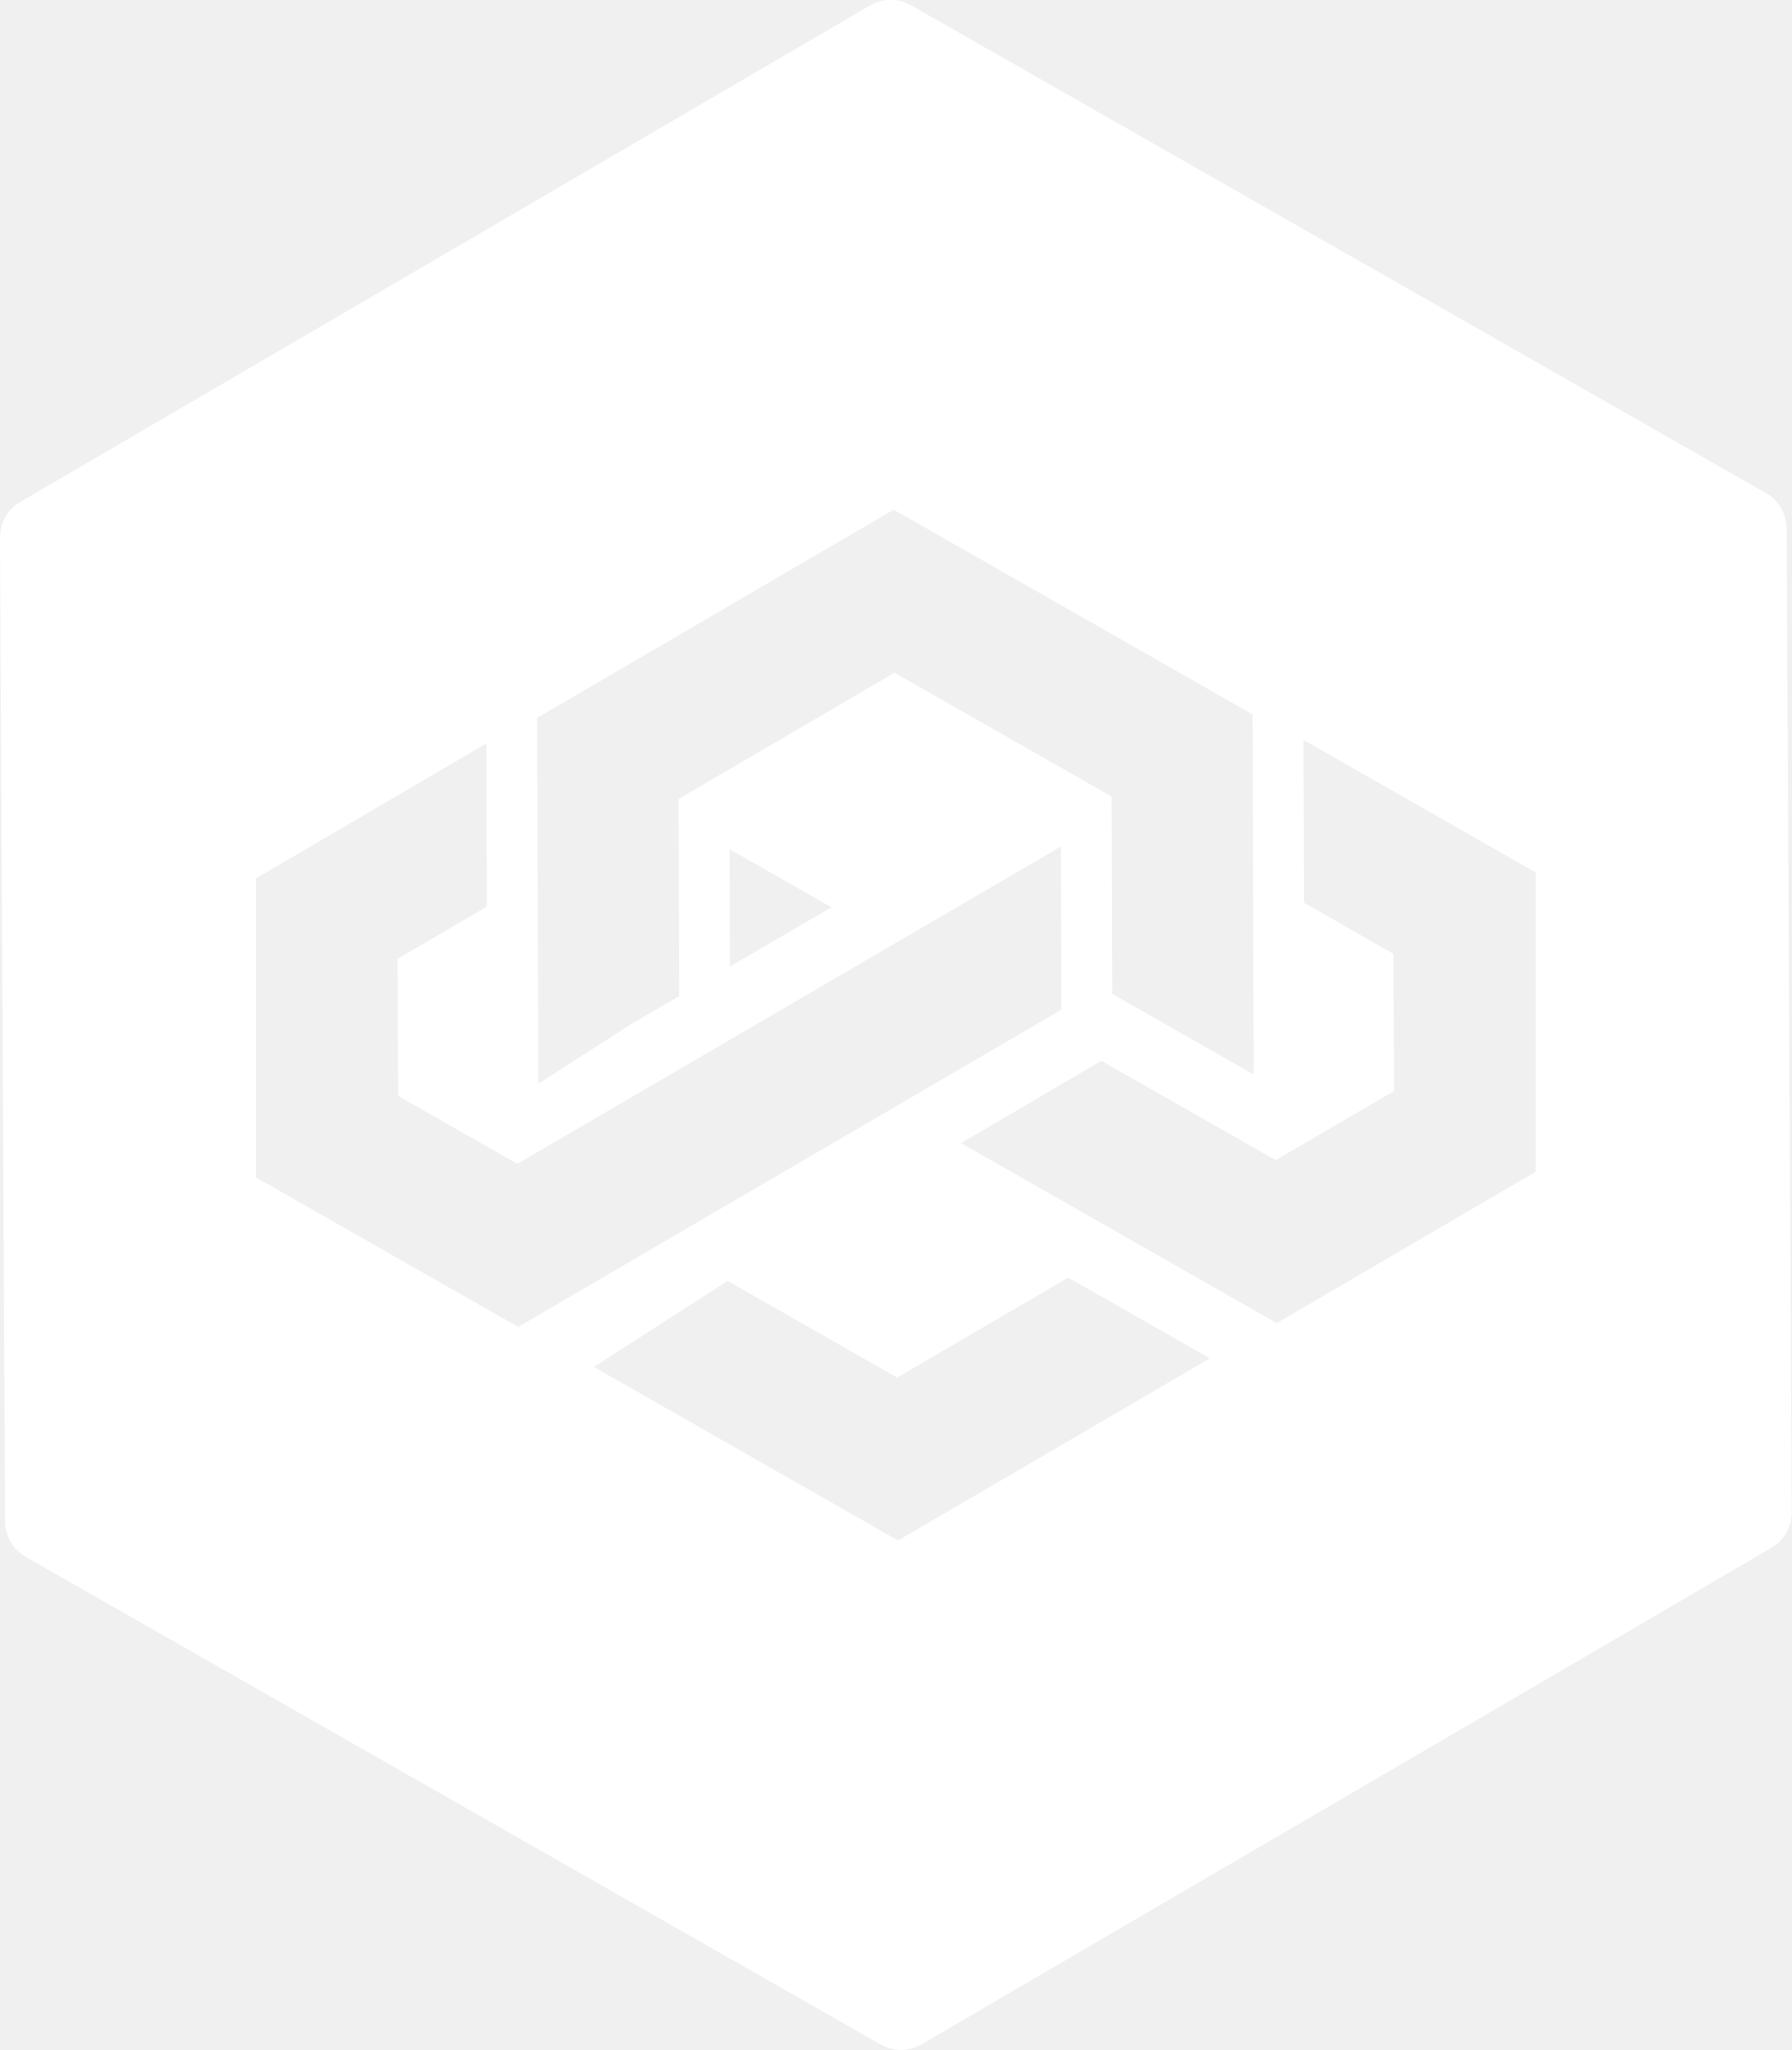
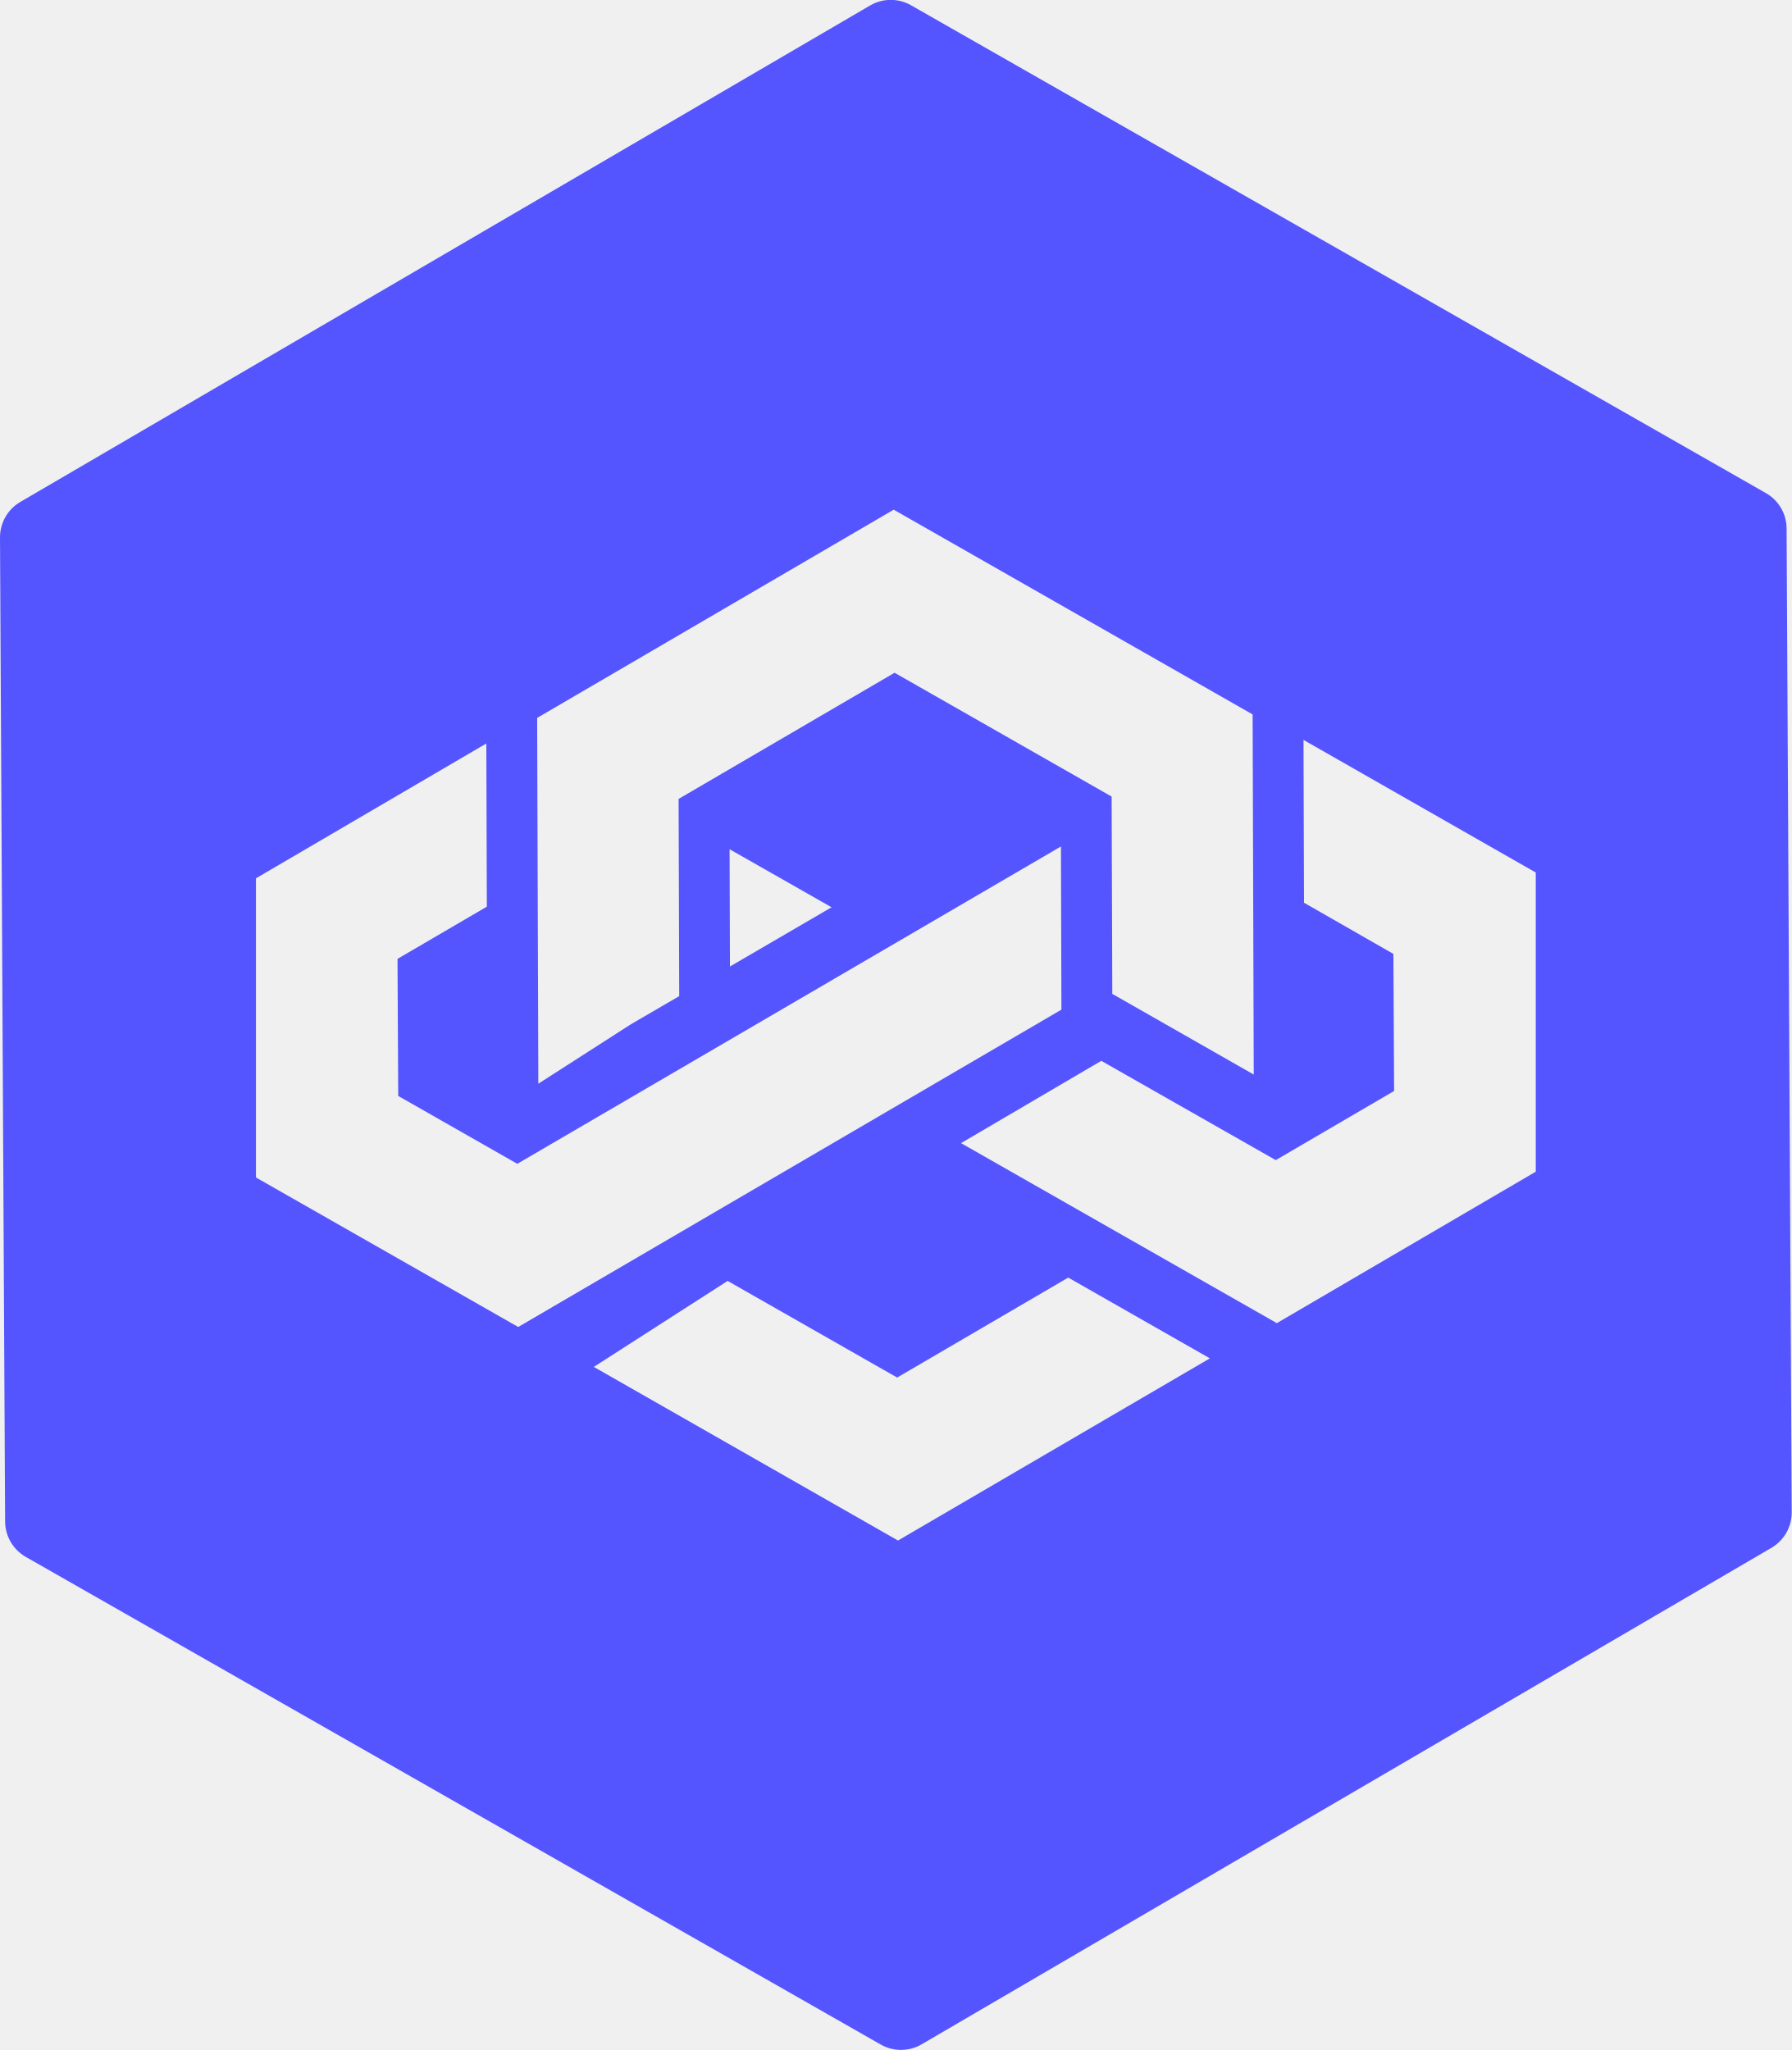
<svg xmlns="http://www.w3.org/2000/svg" id="Layer_1" data-name="Layer 1" viewBox="0 0 350 400.52">
  <defs>
-     <style>.cls-1{fill:#fff;}</style>
+     <style>.cls-1{fill:#5555ff;}</style>
  </defs>
  <path class="cls-1" d="M424,153a8,8,0,0,0-4-6.9L253,50.79a8,8,0,0,0-8,0l-166,97a8,8,0,0,0-4,6.95L76,347a8,8,0,0,0,4,6.9l167,95.27a8,8,0,0,0,8,0l166-97a8,8,0,0,0,4-6.95Zm-174.42-3.68,70.11,40,.22,70.36-27.63-15.76-.13-38.55-42.4-24.19-42.19,24.65.12,38.53-9.41,5.48-18.11,11.63L179.93,190ZM237.44,227l-19.85,11.57-.07-22.91ZM125,279.79V221.34L170,195l.1,31.88-17.45,10.2.14,26.78,23.26,13.26,106.2-62,.09,31.88L176.23,309Zm125.42,70.93L191,316.8,217.14,300l33.11,18.88,33.42-19.53,27.67,15.78Zm74-42.47-61.69-35.17L290.13,257l34.08,19.4,23.12-13.51-.14-26.78-17.46-10-.1-31.81L375,220.21v58.45Z" transform="translate(-75 -49.74)" />
</svg>
